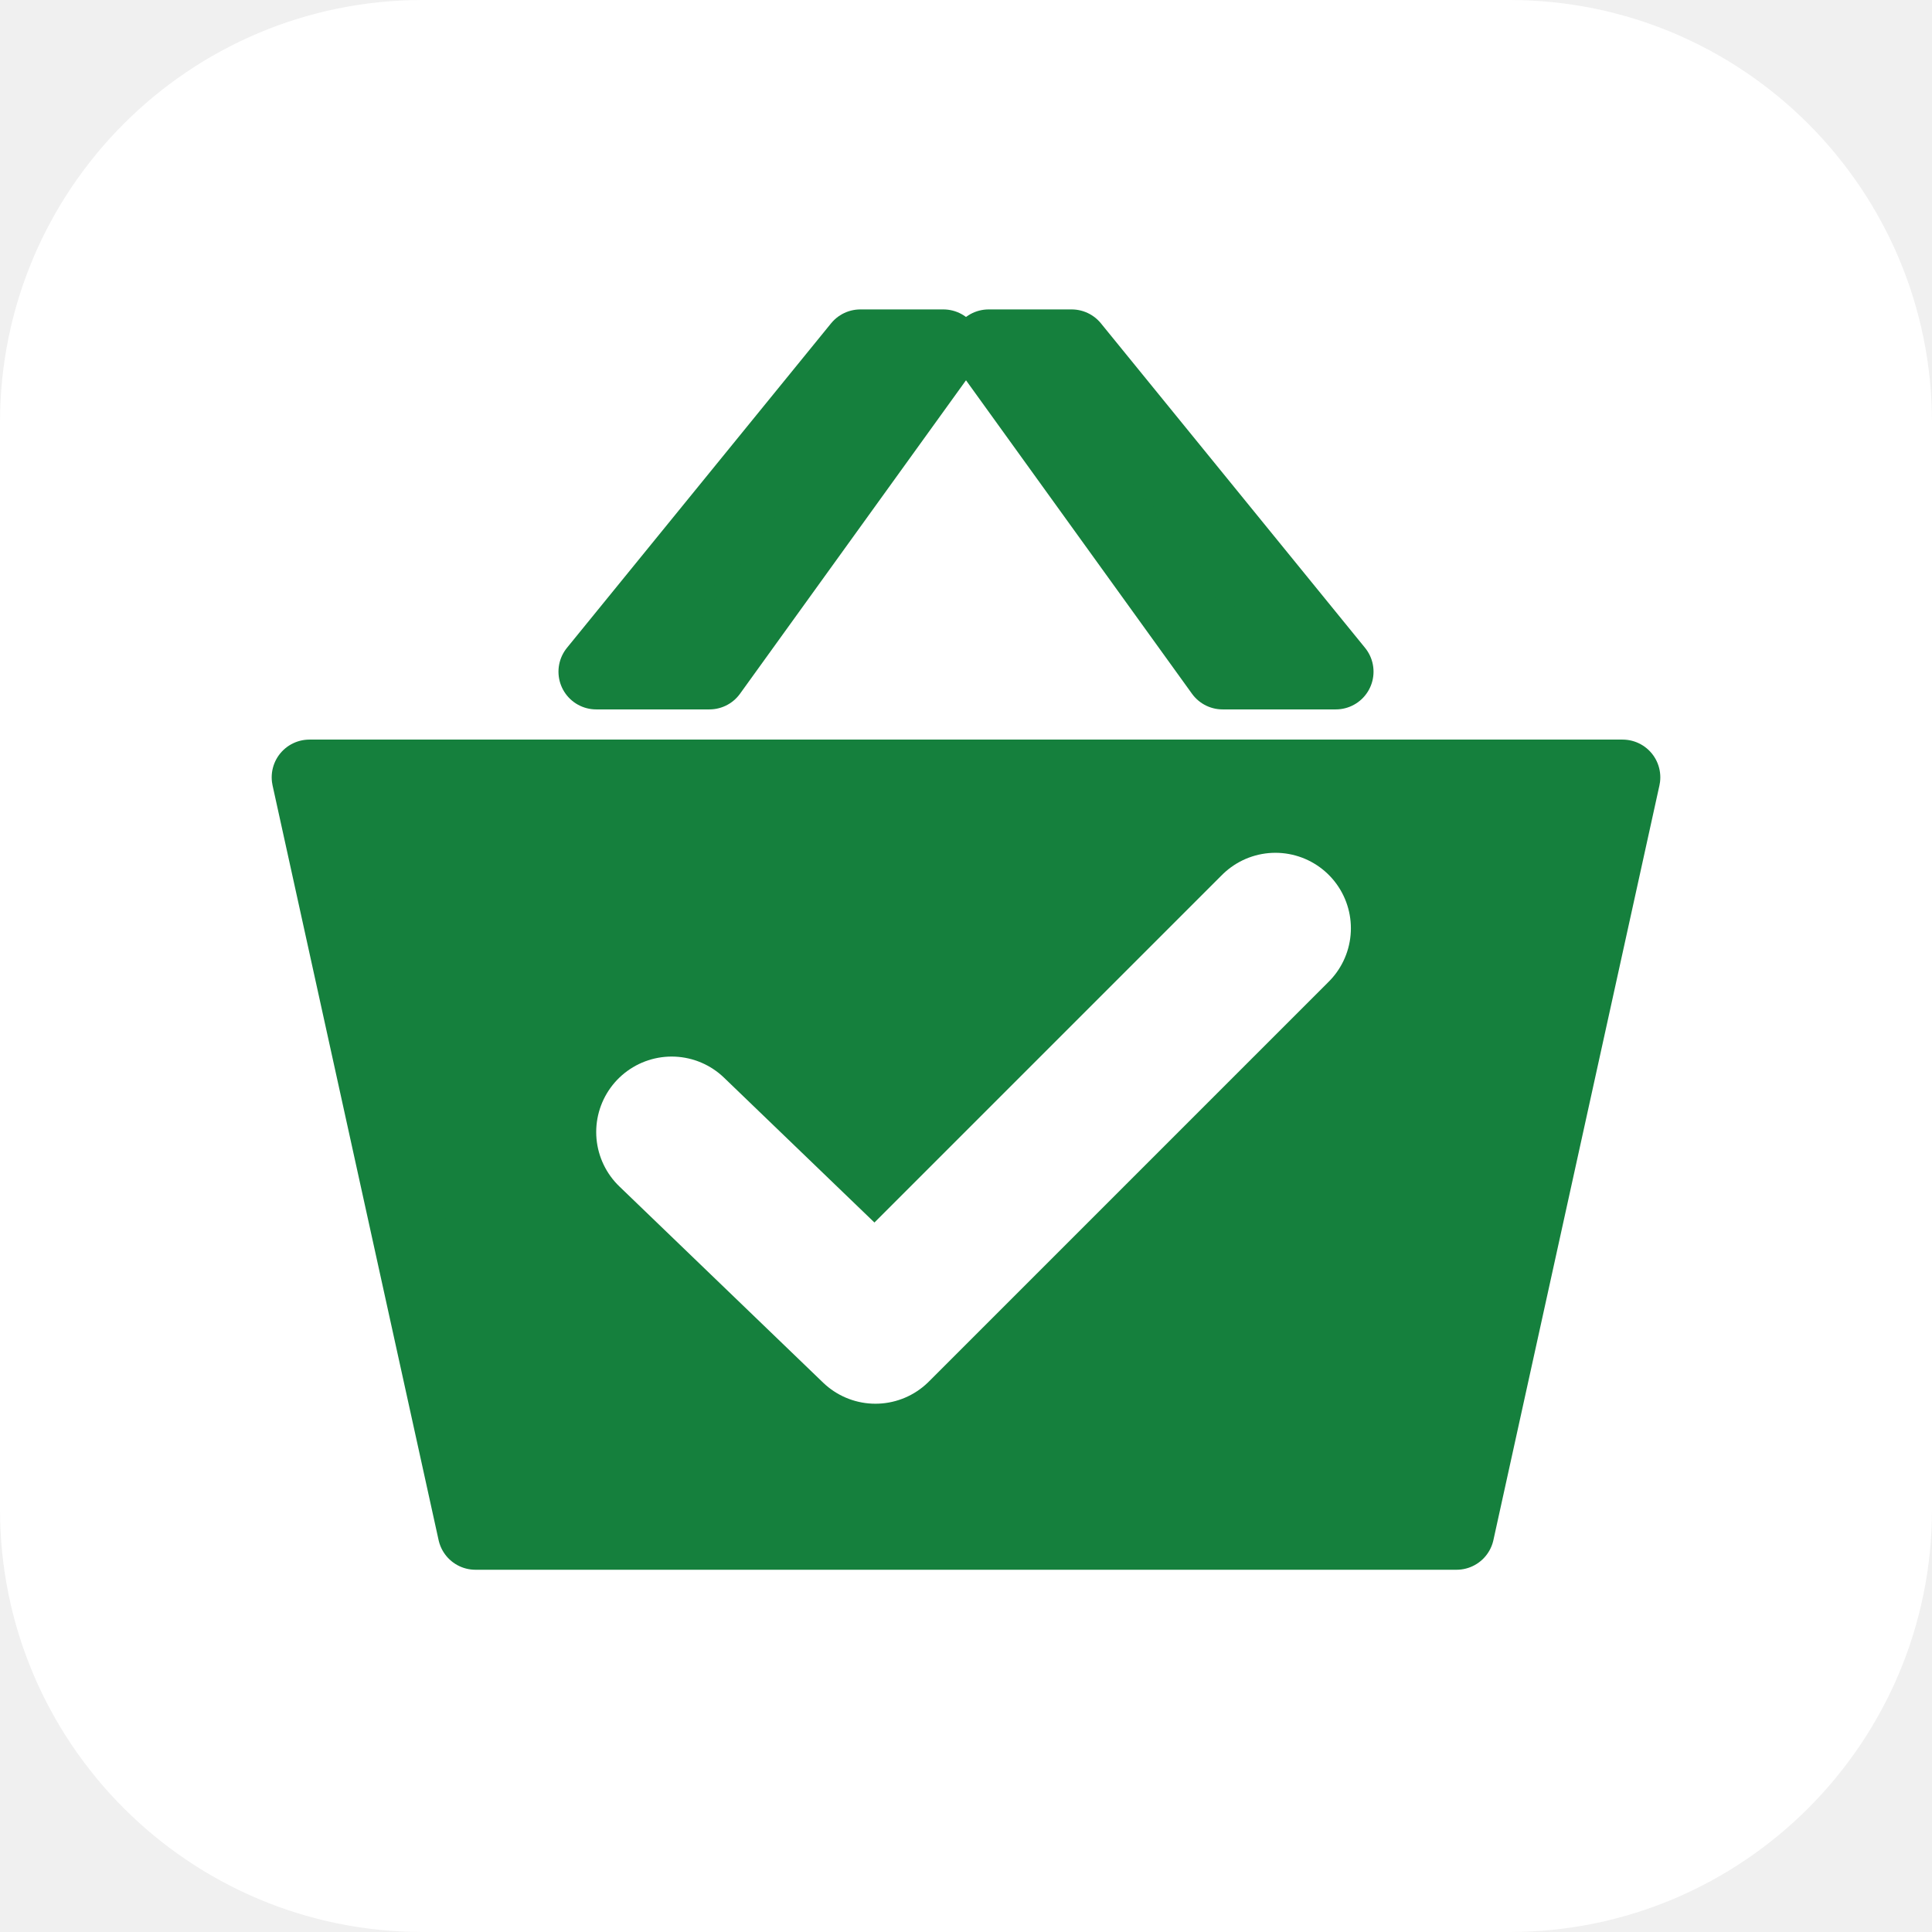
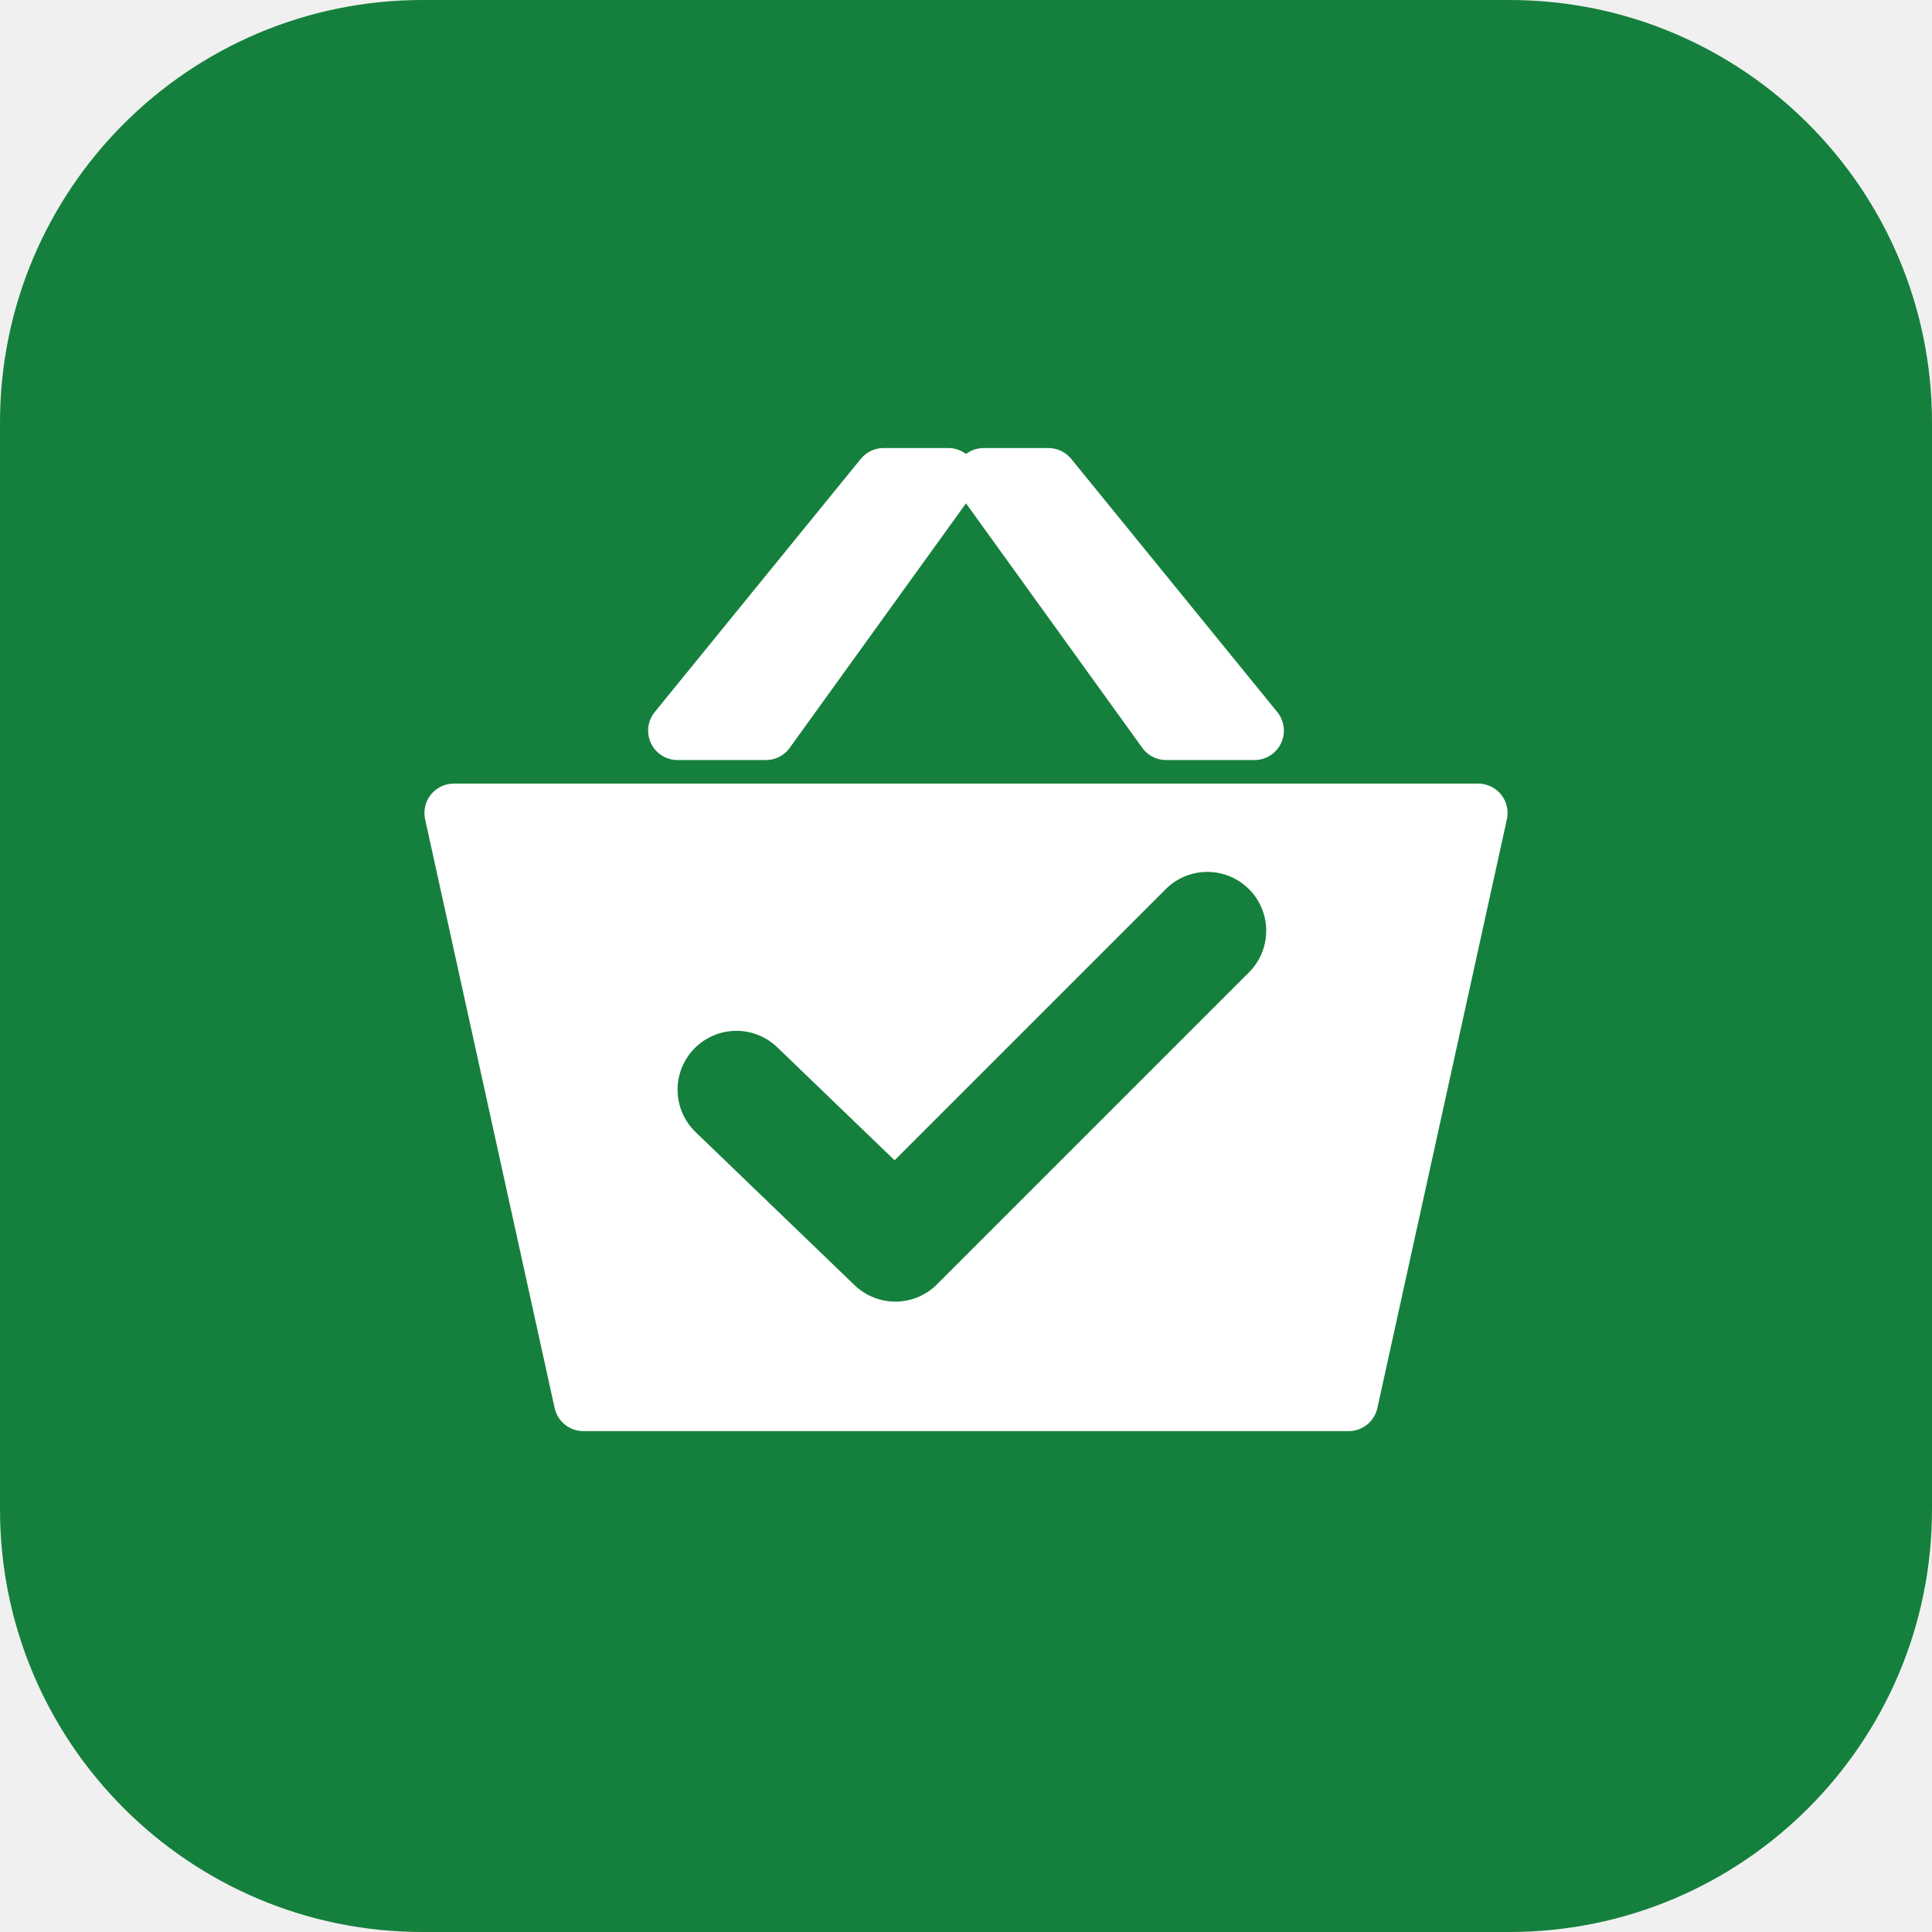
<svg xmlns="http://www.w3.org/2000/svg" viewBox="0 0 512 512">
-   <rect width="512" height="512" rx="112" ry="112" fill="#ffffff" />
-   <g fill="#15803D" stroke="#15803D" stroke-width="20" stroke-linejoin="round">
-     <path d="M158 178 L228 92 L250 92 L188 178 Z" />
-     <path d="M354 178 L284 92 L262 92 L324 178 Z" />
-     <path d="M82 206 H430 L386 406 H126 Z" />
+   <rect width="512" height="512" rx="112" ry="112" fill="#15803D" />
+   <g transform="translate(256 249) scale(0.78) translate(-256 -249)">
+     <g fill="#ffffff" stroke="#ffffff" stroke-width="20" stroke-linejoin="round">
+       <path d="M158 178 L228 92 L250 92 L188 178 Z" />
+       <path d="M354 178 L284 92 L262 92 L324 178 Z" />
+       <path d="M82 206 H430 L386 406 H126 Z" />
+     </g>
+     <path d="M178 300 L232 352 L338 246" fill="none" stroke="#15803D" stroke-width="40" stroke-linecap="round" stroke-linejoin="round" />
  </g>
-   <path d="M178 300 L232 352 L338 246" fill="none" stroke="#ffffff" stroke-width="40" stroke-linecap="round" stroke-linejoin="round" />
</svg>
